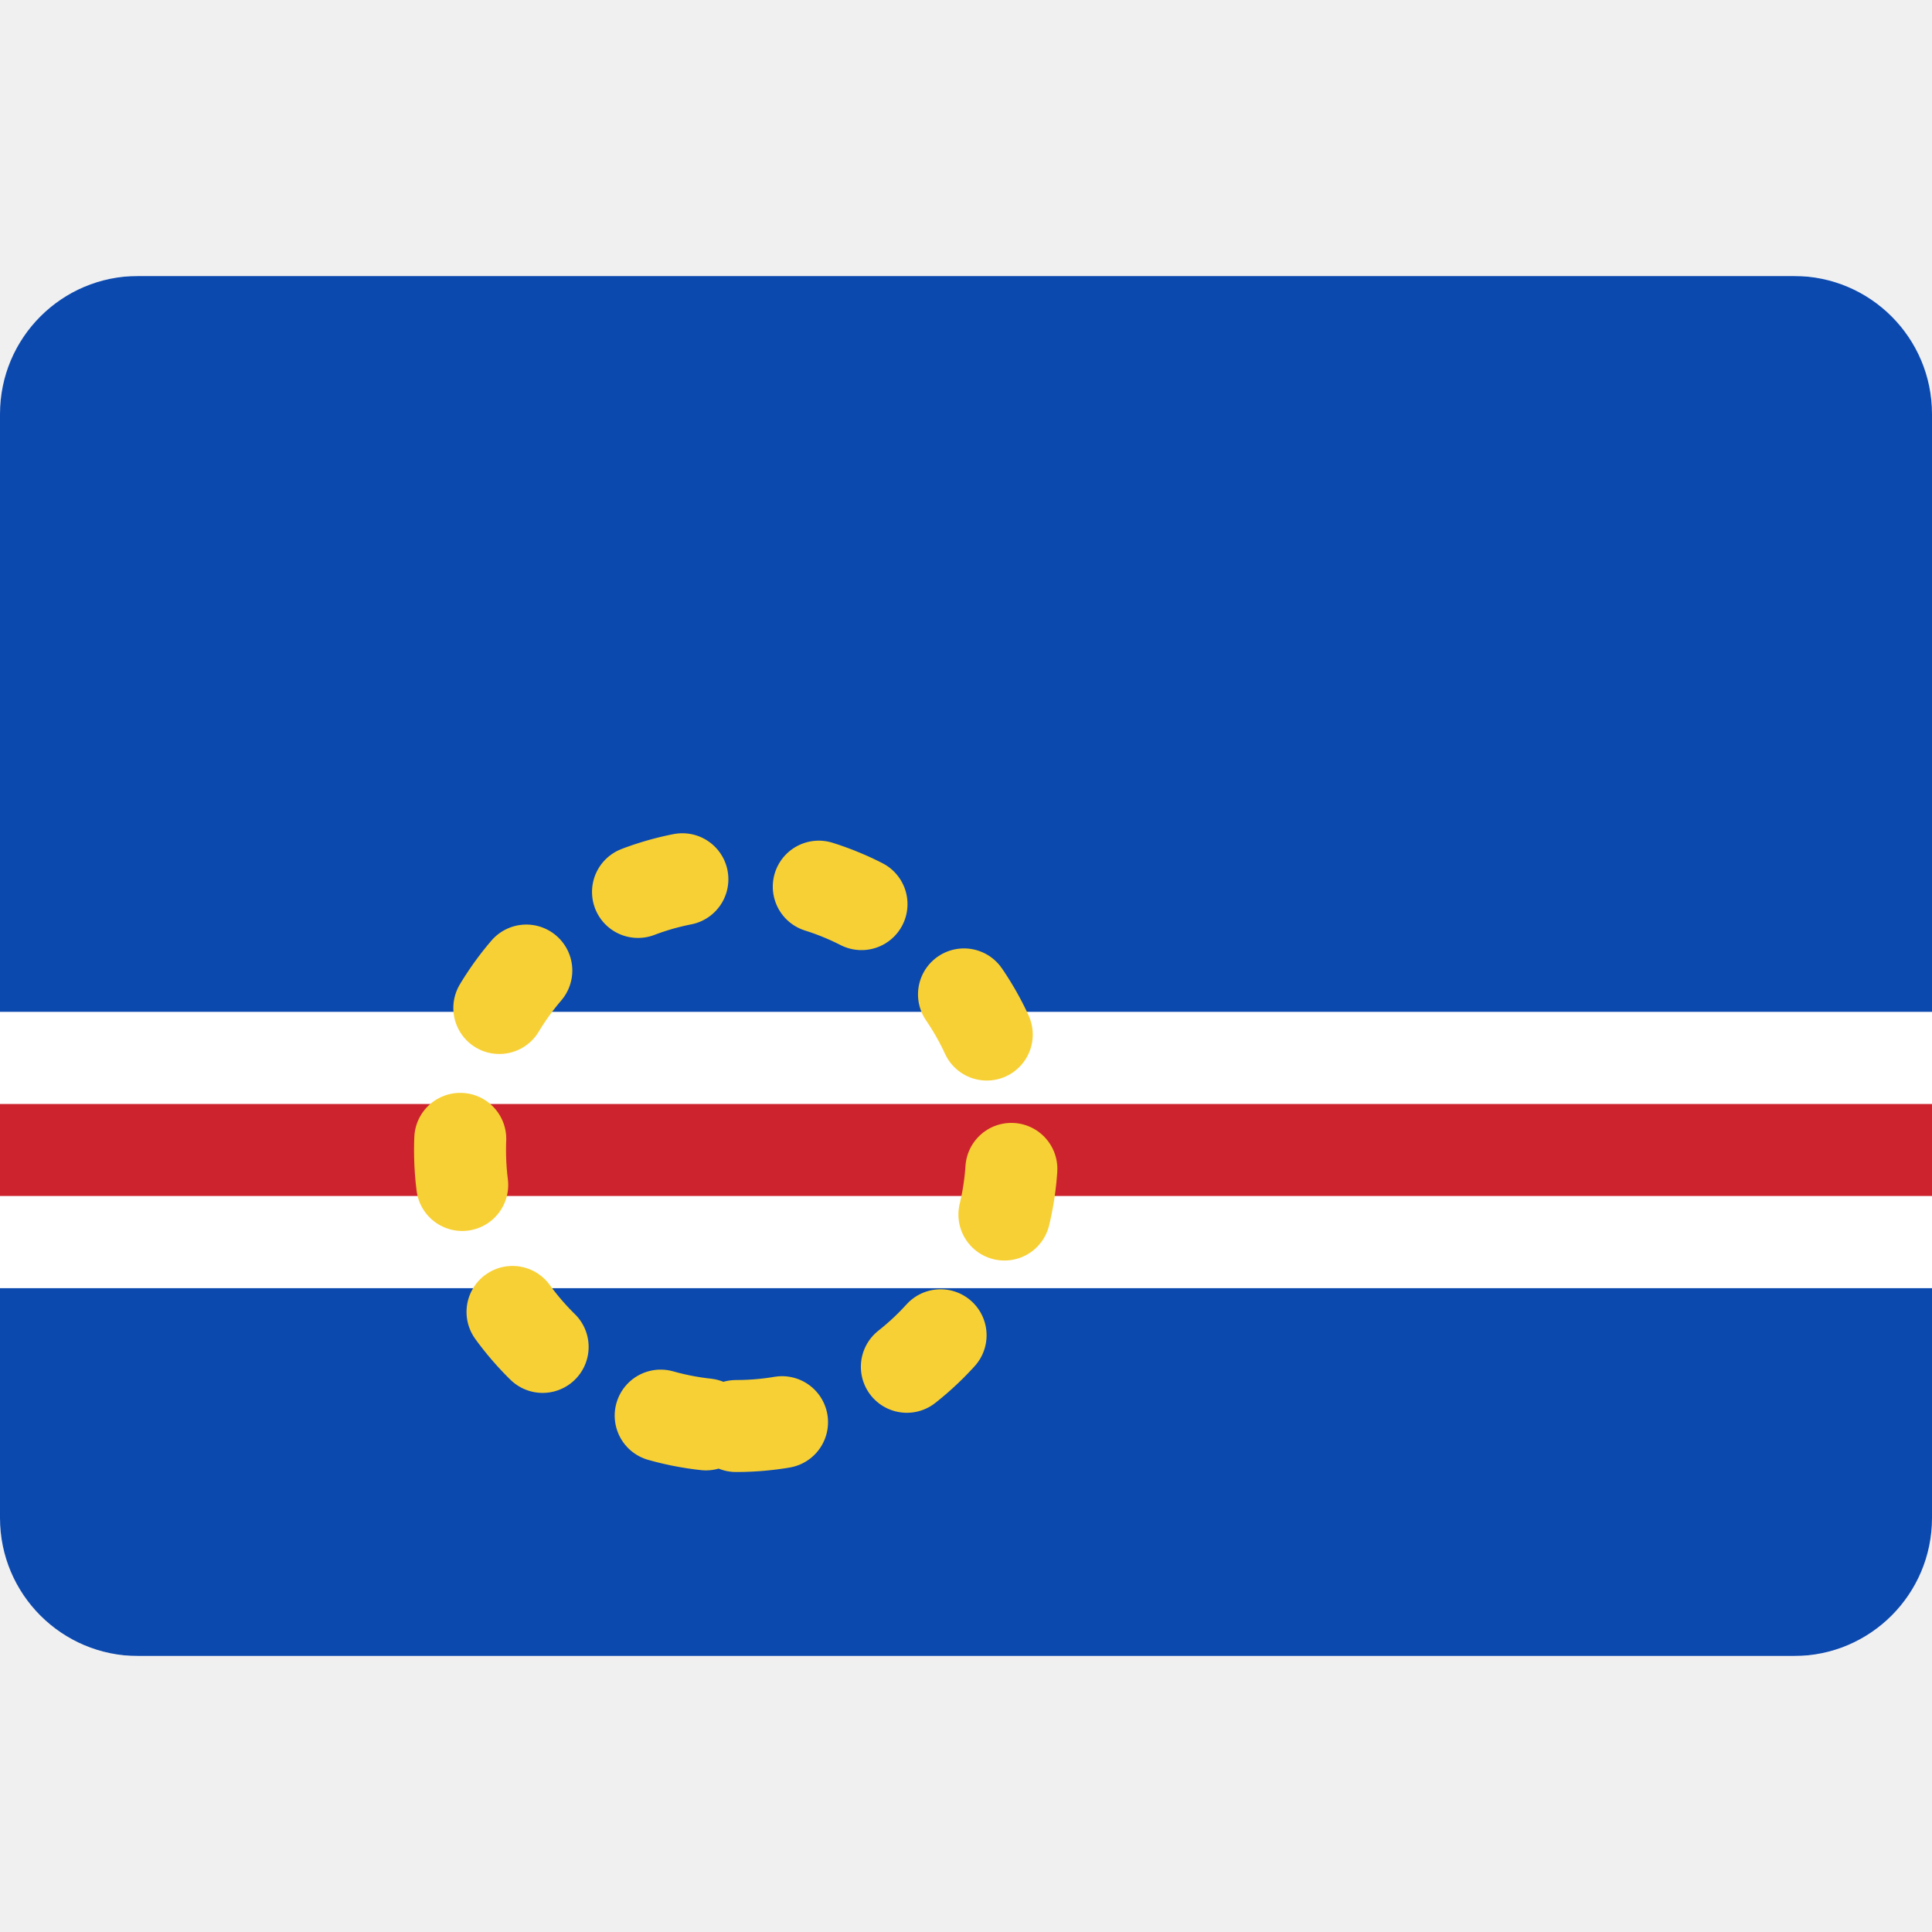
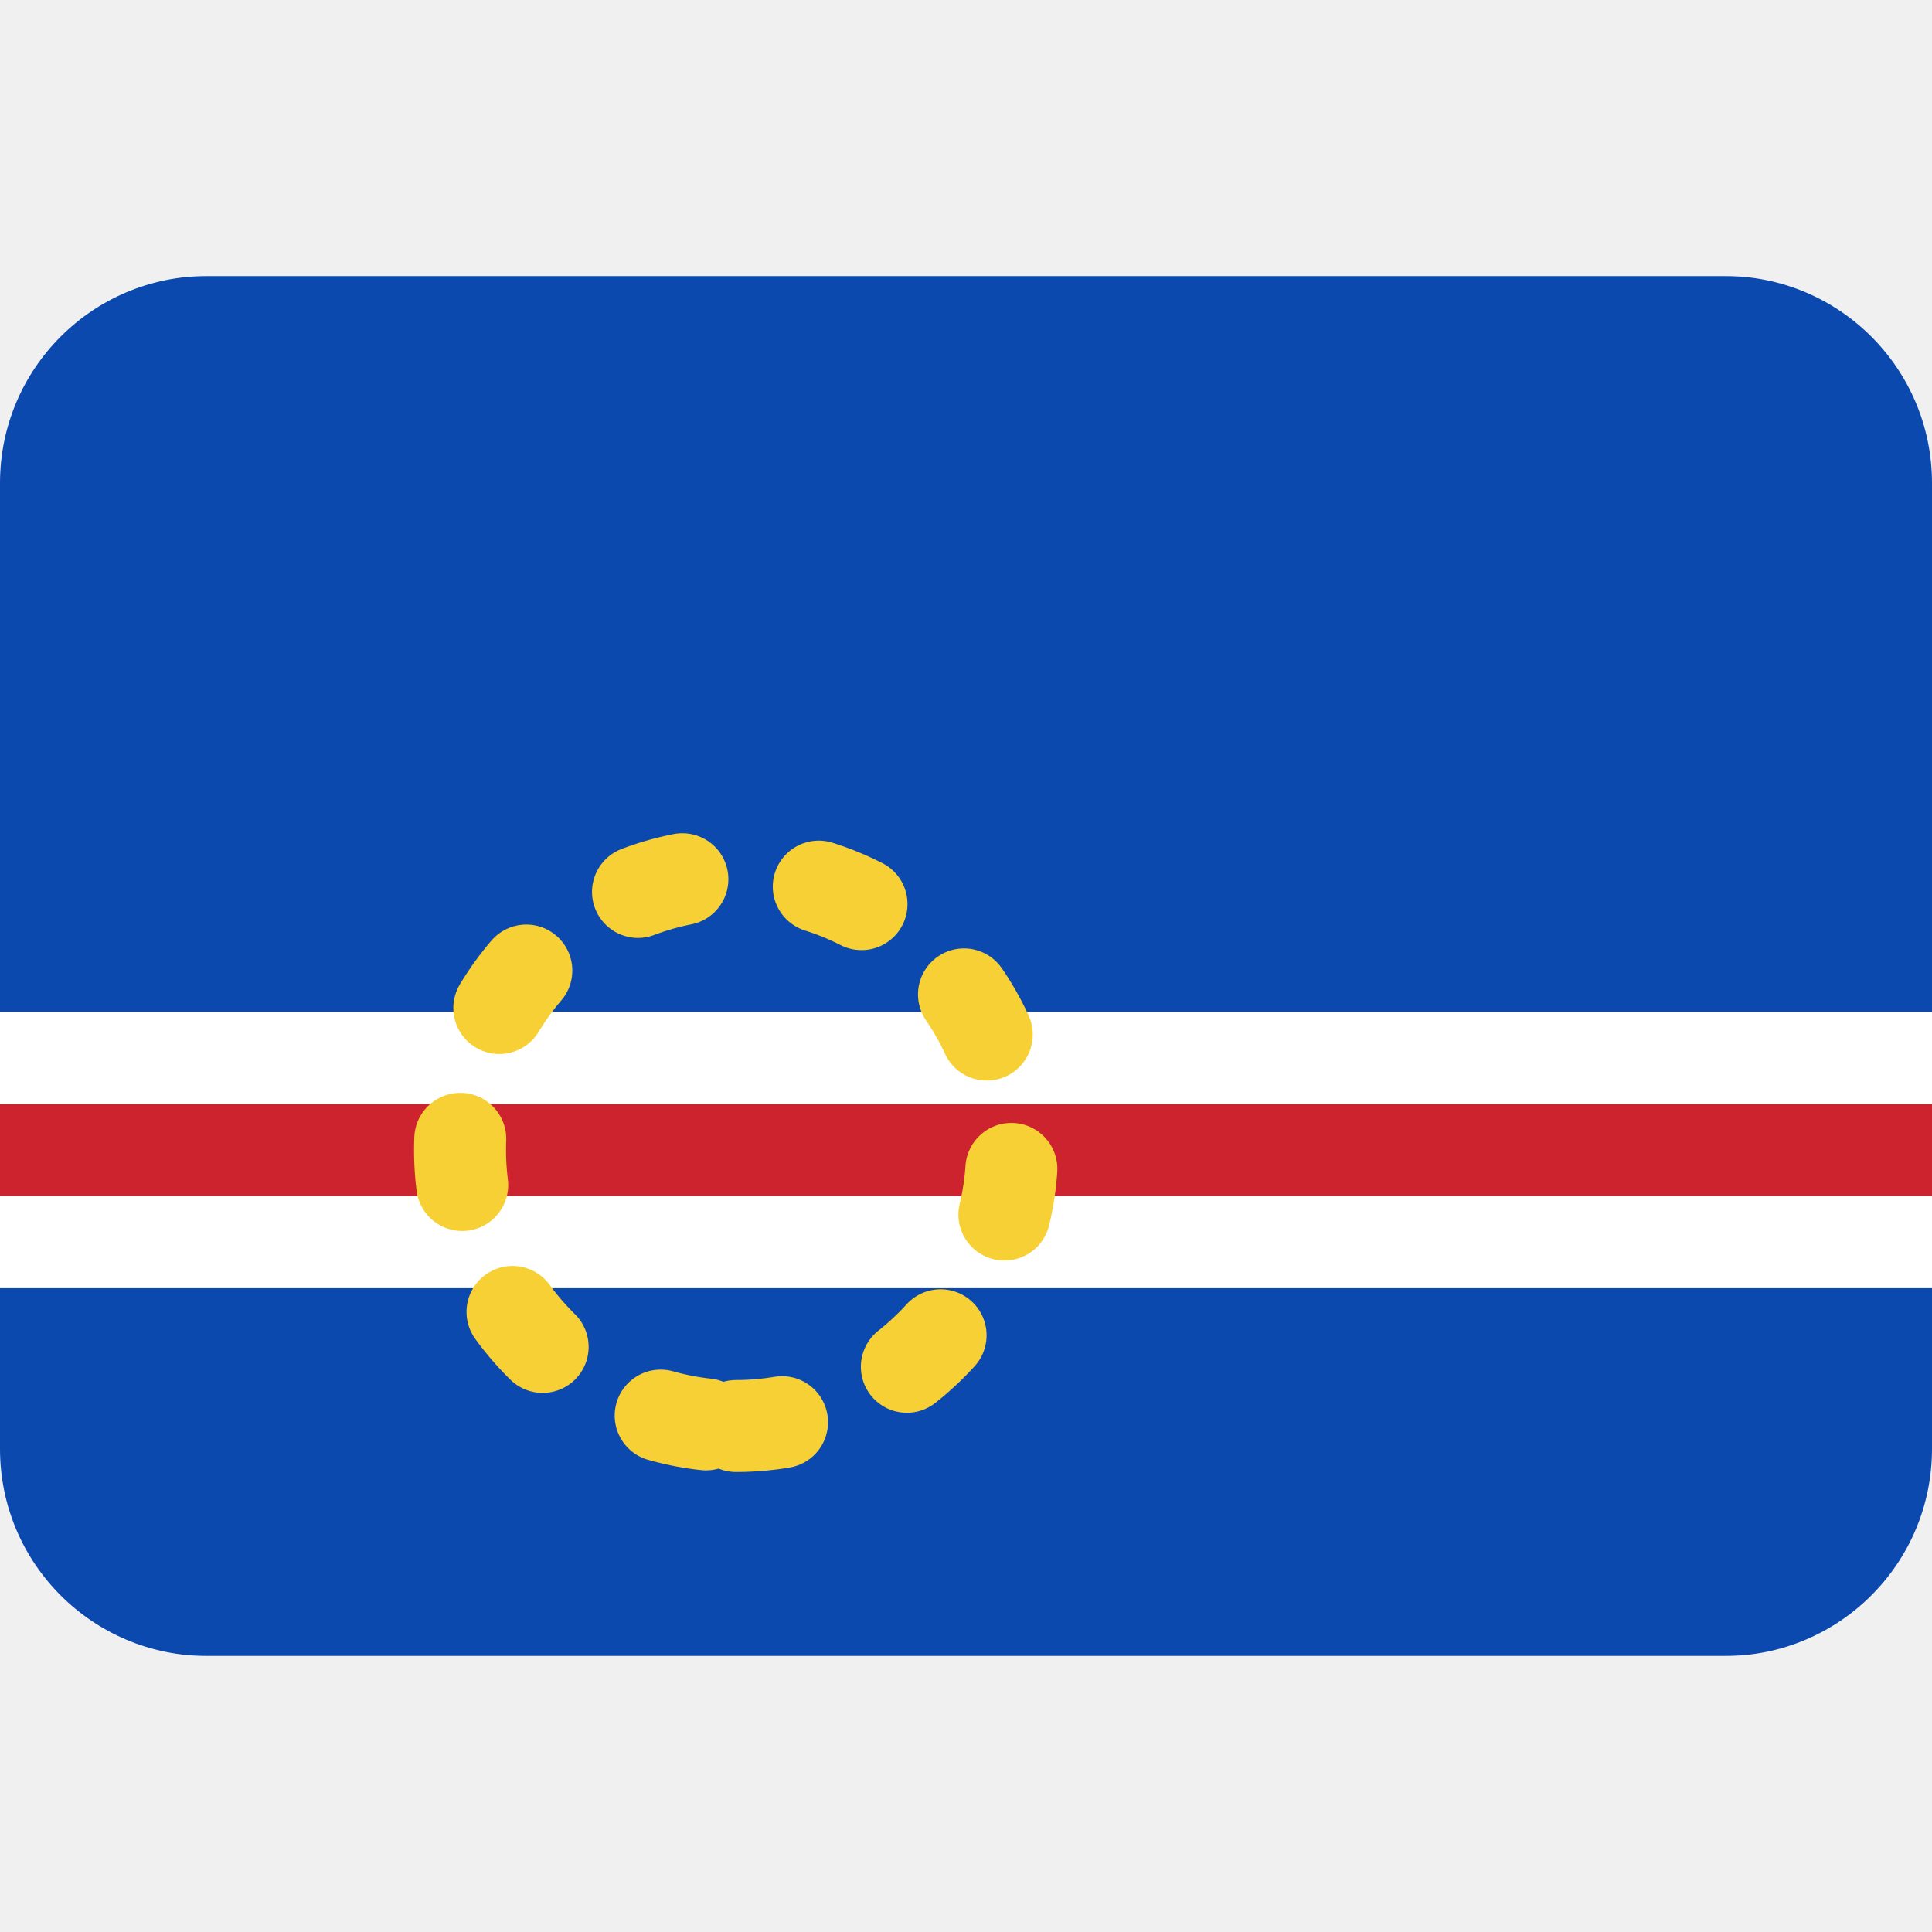
<svg xmlns="http://www.w3.org/2000/svg" width="28" height="28" viewBox="0 0 28 28" fill="none">
-   <rect y="4" width="28" height="20" rx="2" fill="white" />
+   <rect y="4" width="28" height="20" rx="3" fill="white" />
  <mask id="mask0_17_5909" style="mask-type:alpha" maskUnits="userSpaceOnUse" x="0" y="4" width="28" height="20">
-     <rect y="4" width="28" height="20" rx="2" fill="white" />
+     <rect y="4" width="28" height="20" rx="3" fill="white" />
  </mask>
  <g mask="url(#mask0_17_5909)">
    <path fill-rule="evenodd" clip-rule="evenodd" d="M0 14.667H28V4H0V14.667Z" fill="#0C49AE" />
    <path fill-rule="evenodd" clip-rule="evenodd" d="M0 24H28V18.667H0V24Z" fill="#0C49AE" />
    <path fill-rule="evenodd" clip-rule="evenodd" d="M0 18.667H28V14.667H0V18.667Z" fill="white" />
    <path fill-rule="evenodd" clip-rule="evenodd" d="M0 17.333H28V16H0V17.333Z" fill="#CD232E" />
    <path fill-rule="evenodd" clip-rule="evenodd" d="M10.667 20.667C12.876 20.667 14.667 18.876 14.667 16.667C14.667 14.457 12.876 12.667 10.667 12.667C8.458 12.667 6.667 14.457 6.667 16.667C6.667 18.876 8.458 20.667 10.667 20.667Z" stroke="#F7D035" stroke-width="1.333" stroke-linecap="round" stroke-dasharray="0.67 2" />
  </g>
</svg>
